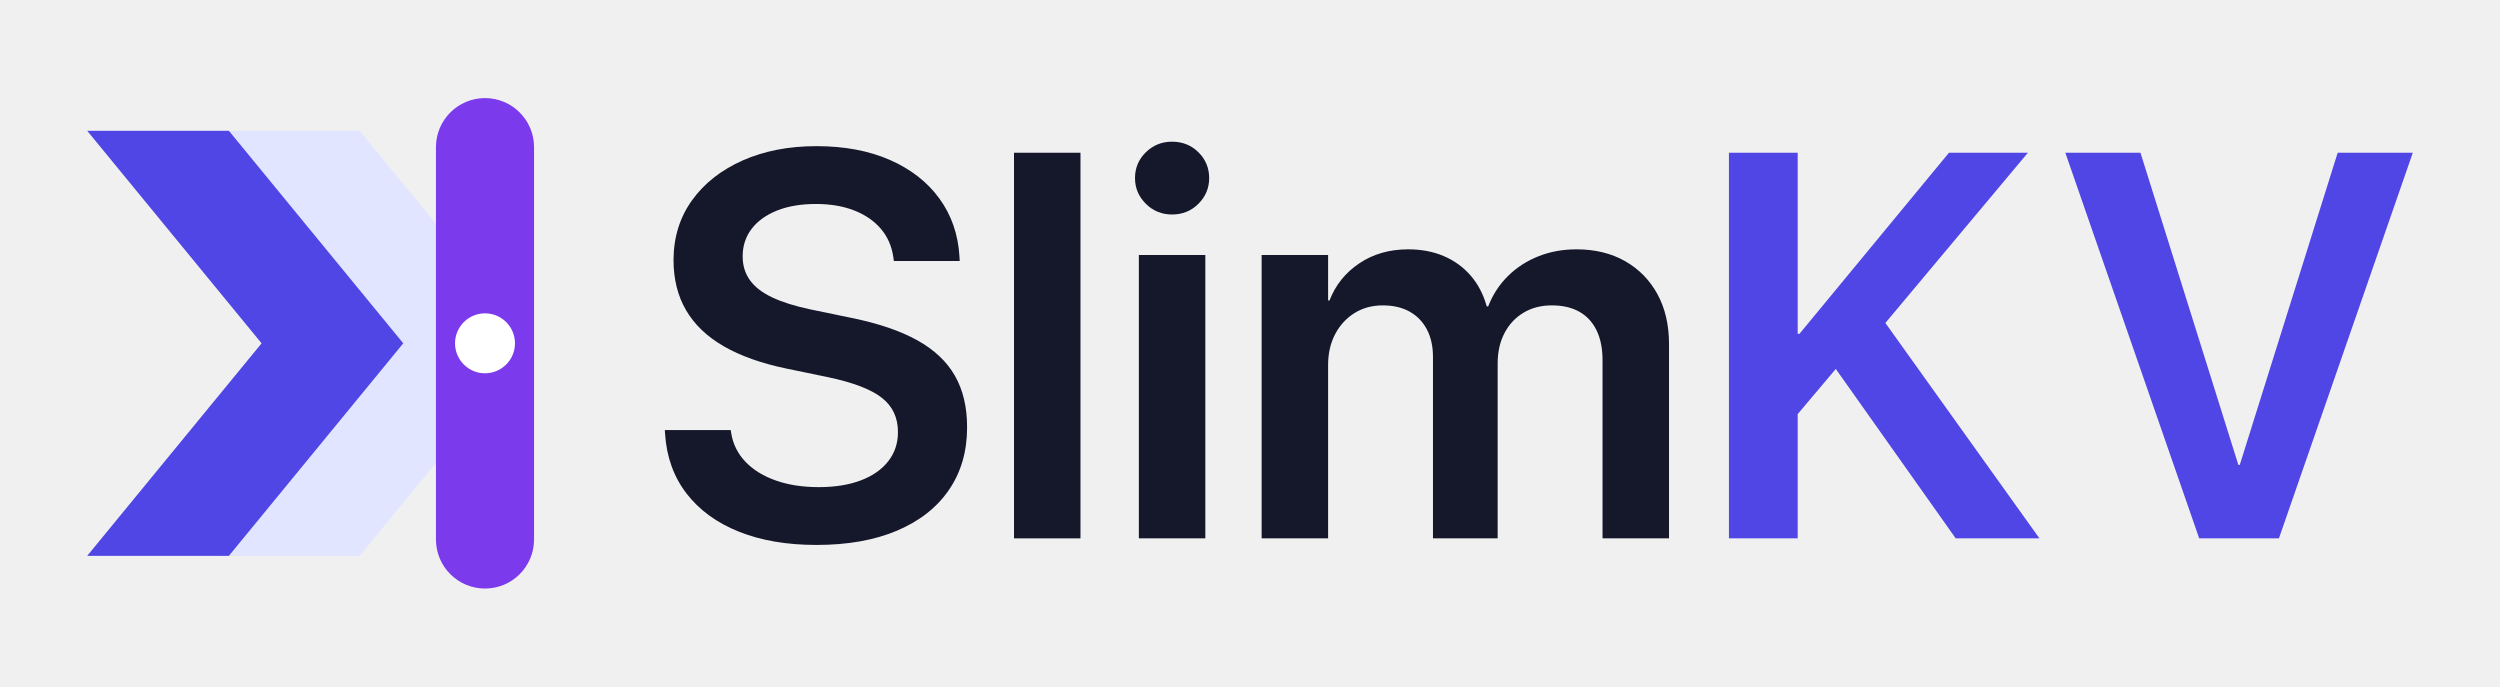
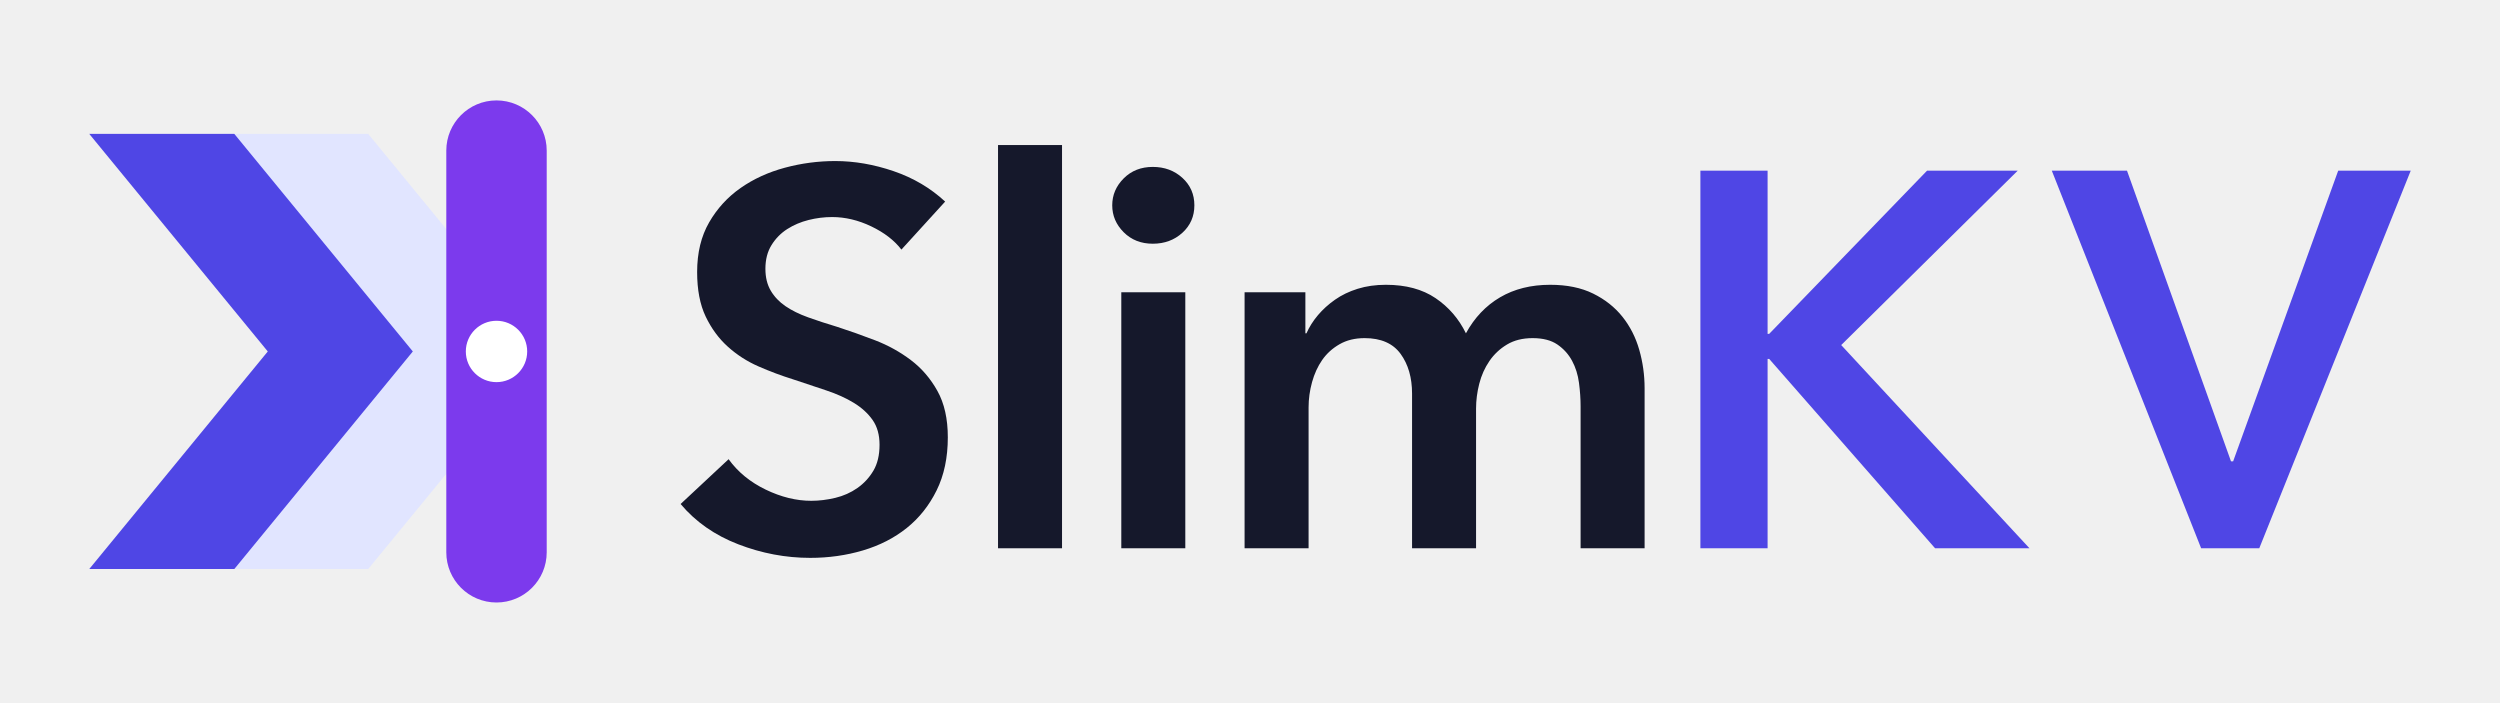
- <svg xmlns="http://www.w3.org/2000/svg" width="458.762" height="126" viewBox="0 0 458.762 126" role="img" aria-label="SlimKV">
+ <svg xmlns="http://www.w3.org/2000/svg" width="448.134" height="126" viewBox="0 0 448.134 126" role="img" aria-label="SlimKV AvenirNext-DemiBold">
  <g transform="translate(8 18)">
    <g id="slimkv-beacon">
      <path fill="#E1E5FF" d="M32 6H58L90 45 58 84H32L64 45Z" />
      <path fill="#4F46E5" d="M8 6H34L66 45 34 84H8L40 45Z" />
      <rect x="72" y="0" width="18" height="90" rx="9" fill="#7C3AED" />
      <circle cx="81" cy="45" r="5.5" fill="#fff" />
    </g>
  </g>
-   <g transform="translate(118.7228 98.7916) scale(1.004331)">
-     <path fill="#15182B" d="M30.965 1.203 Q22.868 1.203 16.804 -1.219 Q10.740 -3.642 7.238 -8.183 Q3.736 -12.724 3.312 -19.024 L3.263 -19.785 L15.299 -19.785 L15.397 -19.179 Q15.903 -16.174 18.015 -13.973 Q20.127 -11.773 23.553 -10.567 Q26.978 -9.361 31.376 -9.361 Q35.836 -9.361 39.075 -10.593 Q42.314 -11.825 44.086 -14.093 Q45.857 -16.360 45.857 -19.386 L45.857 -19.435 Q45.857 -23.393 42.897 -25.697 Q39.938 -28.001 33.110 -29.443 L25.529 -31.013 Q18.614 -32.449 14.023 -35.100 Q9.431 -37.751 7.141 -41.684 Q4.851 -45.618 4.851 -50.853 L4.851 -50.902 Q4.884 -57.114 8.236 -61.773 Q11.588 -66.431 17.480 -69.047 Q23.373 -71.662 30.955 -71.662 Q38.644 -71.662 44.388 -69.142 Q50.133 -66.622 53.434 -62.081 Q56.735 -57.539 57.095 -51.514 L57.143 -50.674 L45.107 -50.674 L45.026 -51.295 Q44.596 -54.383 42.736 -56.559 Q40.877 -58.735 37.854 -59.916 Q34.831 -61.098 30.865 -61.098 Q26.765 -61.098 23.752 -59.890 Q20.739 -58.683 19.112 -56.538 Q17.484 -54.394 17.484 -51.548 L17.484 -51.499 Q17.484 -49.036 18.801 -47.186 Q20.118 -45.337 22.857 -44.038 Q25.596 -42.740 29.845 -41.838 L37.426 -40.269 Q44.761 -38.768 49.409 -36.180 Q54.057 -33.592 56.273 -29.697 Q58.490 -25.803 58.490 -20.323 L58.490 -20.274 Q58.490 -13.699 55.186 -8.870 Q51.882 -4.041 45.715 -1.419 Q39.548 1.203 30.965 1.203 Z " transform="translate(0 0)" />
-     <path fill="#15182B" d="M5.338 -0.000 L5.338 -70.459 L17.484 -70.459 L17.484 -0.000 Z " transform="translate(61.7227 0)" />
-     <path fill="#15182B" d="M5.328 -0.000 L5.328 -51.771 L17.473 -51.771 L17.473 -0.000 Z M11.401 -59.174 Q8.569 -59.174 6.597 -61.139 Q4.625 -63.103 4.625 -65.826 Q4.625 -68.597 6.597 -70.538 Q8.569 -72.478 11.401 -72.478 Q14.265 -72.478 16.220 -70.538 Q18.176 -68.597 18.176 -65.826 Q18.176 -63.103 16.220 -61.139 Q14.265 -59.174 11.401 -59.174 Z " transform="translate(84.5448 0)" />
-     <path fill="#15182B" d="M4.961 -0.000 L4.961 -51.771 L17.106 -51.771 L17.106 -43.468 L17.363 -43.468 Q18.995 -47.691 22.804 -50.250 Q26.613 -52.809 31.728 -52.809 Q35.333 -52.809 38.218 -51.584 Q41.103 -50.359 43.131 -48.040 Q45.158 -45.720 46.094 -42.379 L46.351 -42.379 Q47.612 -45.609 49.973 -47.937 Q52.333 -50.265 55.534 -51.537 Q58.735 -52.809 62.469 -52.809 Q67.577 -52.809 71.373 -50.649 Q75.169 -48.489 77.281 -44.614 Q79.394 -40.739 79.394 -35.522 L79.394 -0.000 L67.249 -0.000 L67.249 -32.533 Q67.249 -35.755 66.166 -37.990 Q65.083 -40.225 63.025 -41.397 Q60.967 -42.568 57.970 -42.568 Q55.033 -42.568 52.801 -41.224 Q50.568 -39.879 49.328 -37.494 Q48.087 -35.108 48.087 -31.982 L48.087 -0.000 L36.267 -0.000 L36.267 -33.152 Q36.267 -36.073 35.151 -38.183 Q34.035 -40.292 31.994 -41.430 Q29.953 -42.568 27.103 -42.568 Q24.168 -42.568 21.918 -41.157 Q19.669 -39.745 18.388 -37.302 Q17.106 -34.859 17.106 -31.681 L17.106 -0.000 Z " transform="translate(107.3458 0)" />
-     <path fill="#4F46E5" d="M18.124 -21.926 L18.124 -37.373 L19.103 -37.373 L46.420 -70.459 L60.841 -70.459 L34.189 -38.625 L32.204 -38.625 Z M6.217 -0.000 L6.217 -70.459 L18.779 -70.459 L18.779 -0.000 Z M47.652 -0.000 L23.971 -33.455 L33.001 -41.869 L62.949 -0.000 Z " transform="translate(191.4716 0)" />
-     <path fill="#4F46E5" d="M25.759 -0.000 L1.298 -70.459 L15.026 -70.459 L32.914 -13.422 L33.171 -13.422 L51.060 -70.459 L64.787 -70.459 L40.326 -0.000 Z " transform="translate(257.8544 0)" />
+   <g transform="translate(122 98.2791)">
+     <path fill="#15182B" d="M43.900 -56.000 Q41.900 -58.600 38.250 -60.350 Q34.600 -62.100 30.900 -62.100 Q28.700 -62.100 26.500 -61.550 Q24.300 -61.000 22.500 -59.850 Q20.700 -58.700 19.550 -56.850 Q18.400 -55.000 18.400 -52.400 Q18.400 -50.000 19.400 -48.300 Q20.400 -46.600 22.150 -45.400 Q23.900 -44.200 26.400 -43.300 Q28.900 -42.400 31.900 -41.500 Q35.300 -40.400 38.950 -39.000 Q42.600 -37.600 45.650 -35.300 Q48.700 -33.000 50.650 -29.500 Q52.600 -26.000 52.600 -20.800 Q52.600 -15.100 50.500 -10.850 Q48.400 -6.600 44.900 -3.800 Q41.400 -1.000 36.700 0.400 Q32.000 1.800 26.800 1.800 Q19.900 1.800 13.300 -0.750 Q6.700 -3.300 2.500 -8.300 L11.500 -16.700 Q14.100 -13.100 18.450 -11.000 Q22.800 -8.900 27.000 -8.900 Q29.200 -8.900 31.500 -9.450 Q33.800 -10.000 35.650 -11.300 Q37.500 -12.600 38.650 -14.550 Q39.800 -16.500 39.800 -19.400 Q39.800 -22.200 38.500 -24.050 Q37.200 -25.900 35.000 -27.250 Q32.800 -28.600 29.800 -29.600 Q26.800 -30.600 23.500 -31.700 Q20.300 -32.700 17.100 -34.100 Q13.900 -35.500 11.350 -37.800 Q8.800 -40.100 7.200 -43.450 Q5.600 -46.800 5.600 -51.800 Q5.600 -57.200 7.850 -61.100 Q10.100 -65.000 13.750 -67.550 Q17.400 -70.100 22.050 -71.350 Q26.700 -72.600 31.500 -72.600 Q36.900 -72.600 42.450 -70.700 Q48.000 -68.800 52.100 -65.000 Z " transform="translate(-2.3902 0) scale(0.956072)" />
+     <path fill="#15182B" d="M7.400 -75.600 L19.400 -75.600 L19.400 -0.000 L7.400 -0.000 Z " transform="translate(49.8243 0) scale(0.956072)" />
+     <path fill="#15182B" d="M7.400 -48.000 L19.400 -48.000 L19.400 -0.000 L7.400 -0.000 Z M5.700 -64.300 Q5.700 -67.200 7.850 -69.350 Q10.000 -71.500 13.300 -71.500 Q16.600 -71.500 18.850 -69.450 Q21.100 -67.400 21.100 -64.300 Q21.100 -61.200 18.850 -59.150 Q16.600 -57.100 13.300 -57.100 Q10.000 -57.100 7.850 -59.250 Q5.700 -61.400 5.700 -64.300 Z " transform="translate(71.9225 0) scale(0.956072)" />
+     <path fill="#15182B" d="M64.500 -49.400 Q69.200 -49.400 72.550 -47.750 Q75.900 -46.100 78.050 -43.400 Q80.200 -40.700 81.200 -37.200 Q82.200 -33.700 82.200 -30.000 L82.200 -0.000 L70.200 -0.000 L70.200 -26.600 Q70.200 -28.700 69.900 -31.000 Q69.600 -33.300 68.600 -35.150 Q67.600 -37.000 65.850 -38.200 Q64.100 -39.400 61.200 -39.400 Q58.400 -39.400 56.400 -38.200 Q54.400 -37.000 53.100 -35.100 Q51.800 -33.200 51.200 -30.850 Q50.600 -28.500 50.600 -26.200 L50.600 -0.000 L38.600 -0.000 L38.600 -29.000 Q38.600 -33.500 36.450 -36.450 Q34.300 -39.400 29.700 -39.400 Q27.000 -39.400 25.000 -38.250 Q23.000 -37.100 21.750 -35.300 Q20.500 -33.500 19.850 -31.150 Q19.200 -28.800 19.200 -26.400 L19.200 -0.000 L7.200 -0.000 L7.200 -48.000 L18.600 -48.000 L18.600 -40.300 L18.800 -40.300 Q19.600 -42.100 20.950 -43.700 Q22.300 -45.300 24.150 -46.600 Q26.000 -47.900 28.400 -48.650 Q30.800 -49.400 33.700 -49.400 Q39.300 -49.400 43.000 -46.900 Q46.700 -44.400 48.700 -40.300 Q51.100 -44.700 55.100 -47.050 Q59.100 -49.400 64.500 -49.400 Z " transform="translate(94.2119 0) scale(0.956072)" />
+     <path fill="#4F46E5" d="M7.800 -70.800 L20.400 -70.800 L20.400 -40.200 L20.700 -40.200 L50.300 -70.800 L67.300 -70.800 L34.200 -38.100 L69.500 -0.000 L51.800 -0.000 L20.700 -35.500 L20.400 -35.500 L20.400 -0.000 L7.800 -0.000 Z " transform="translate(175.3437 0) scale(0.956072)" />
+     <path fill="#4F46E5" d="M-1.000 -70.800 L13.100 -70.800 L32.600 -16.300 L33.000 -16.300 L52.700 -70.800 L66.300 -70.800 L37.900 -0.000 L27.000 -0.000 Z " transform="translate(246.7468 0) scale(0.956072)" />
  </g>
</svg>
